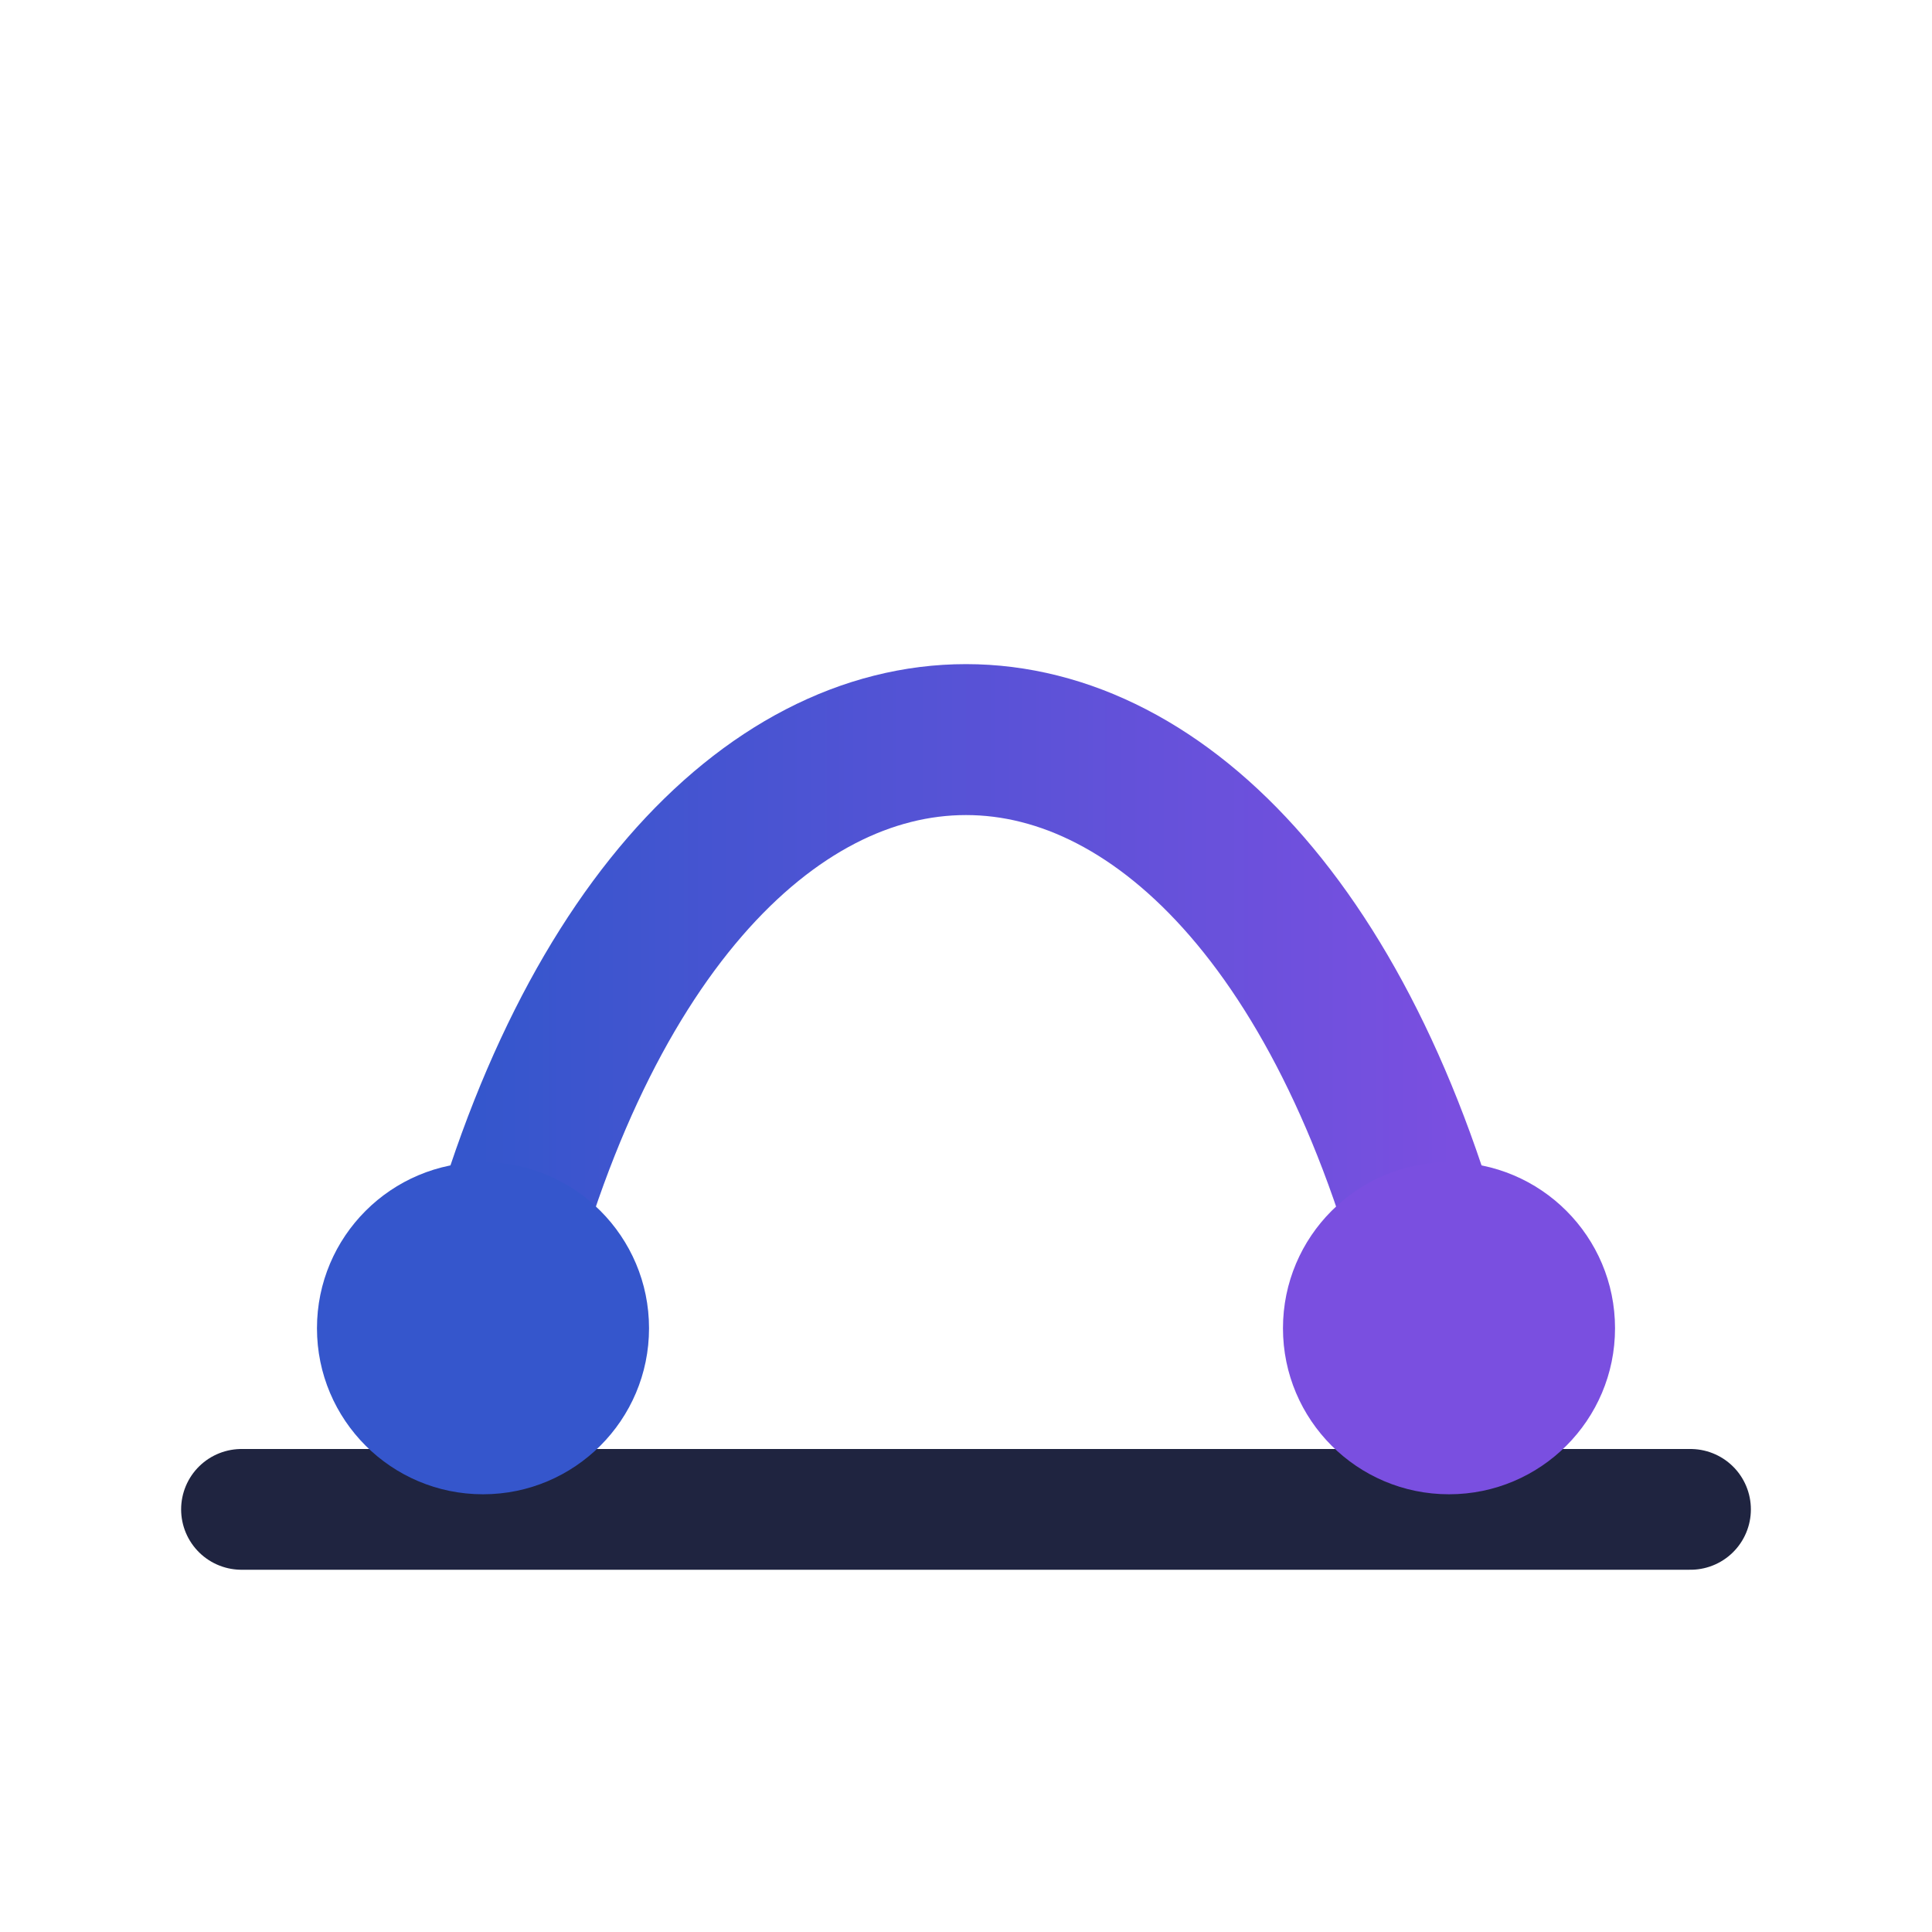
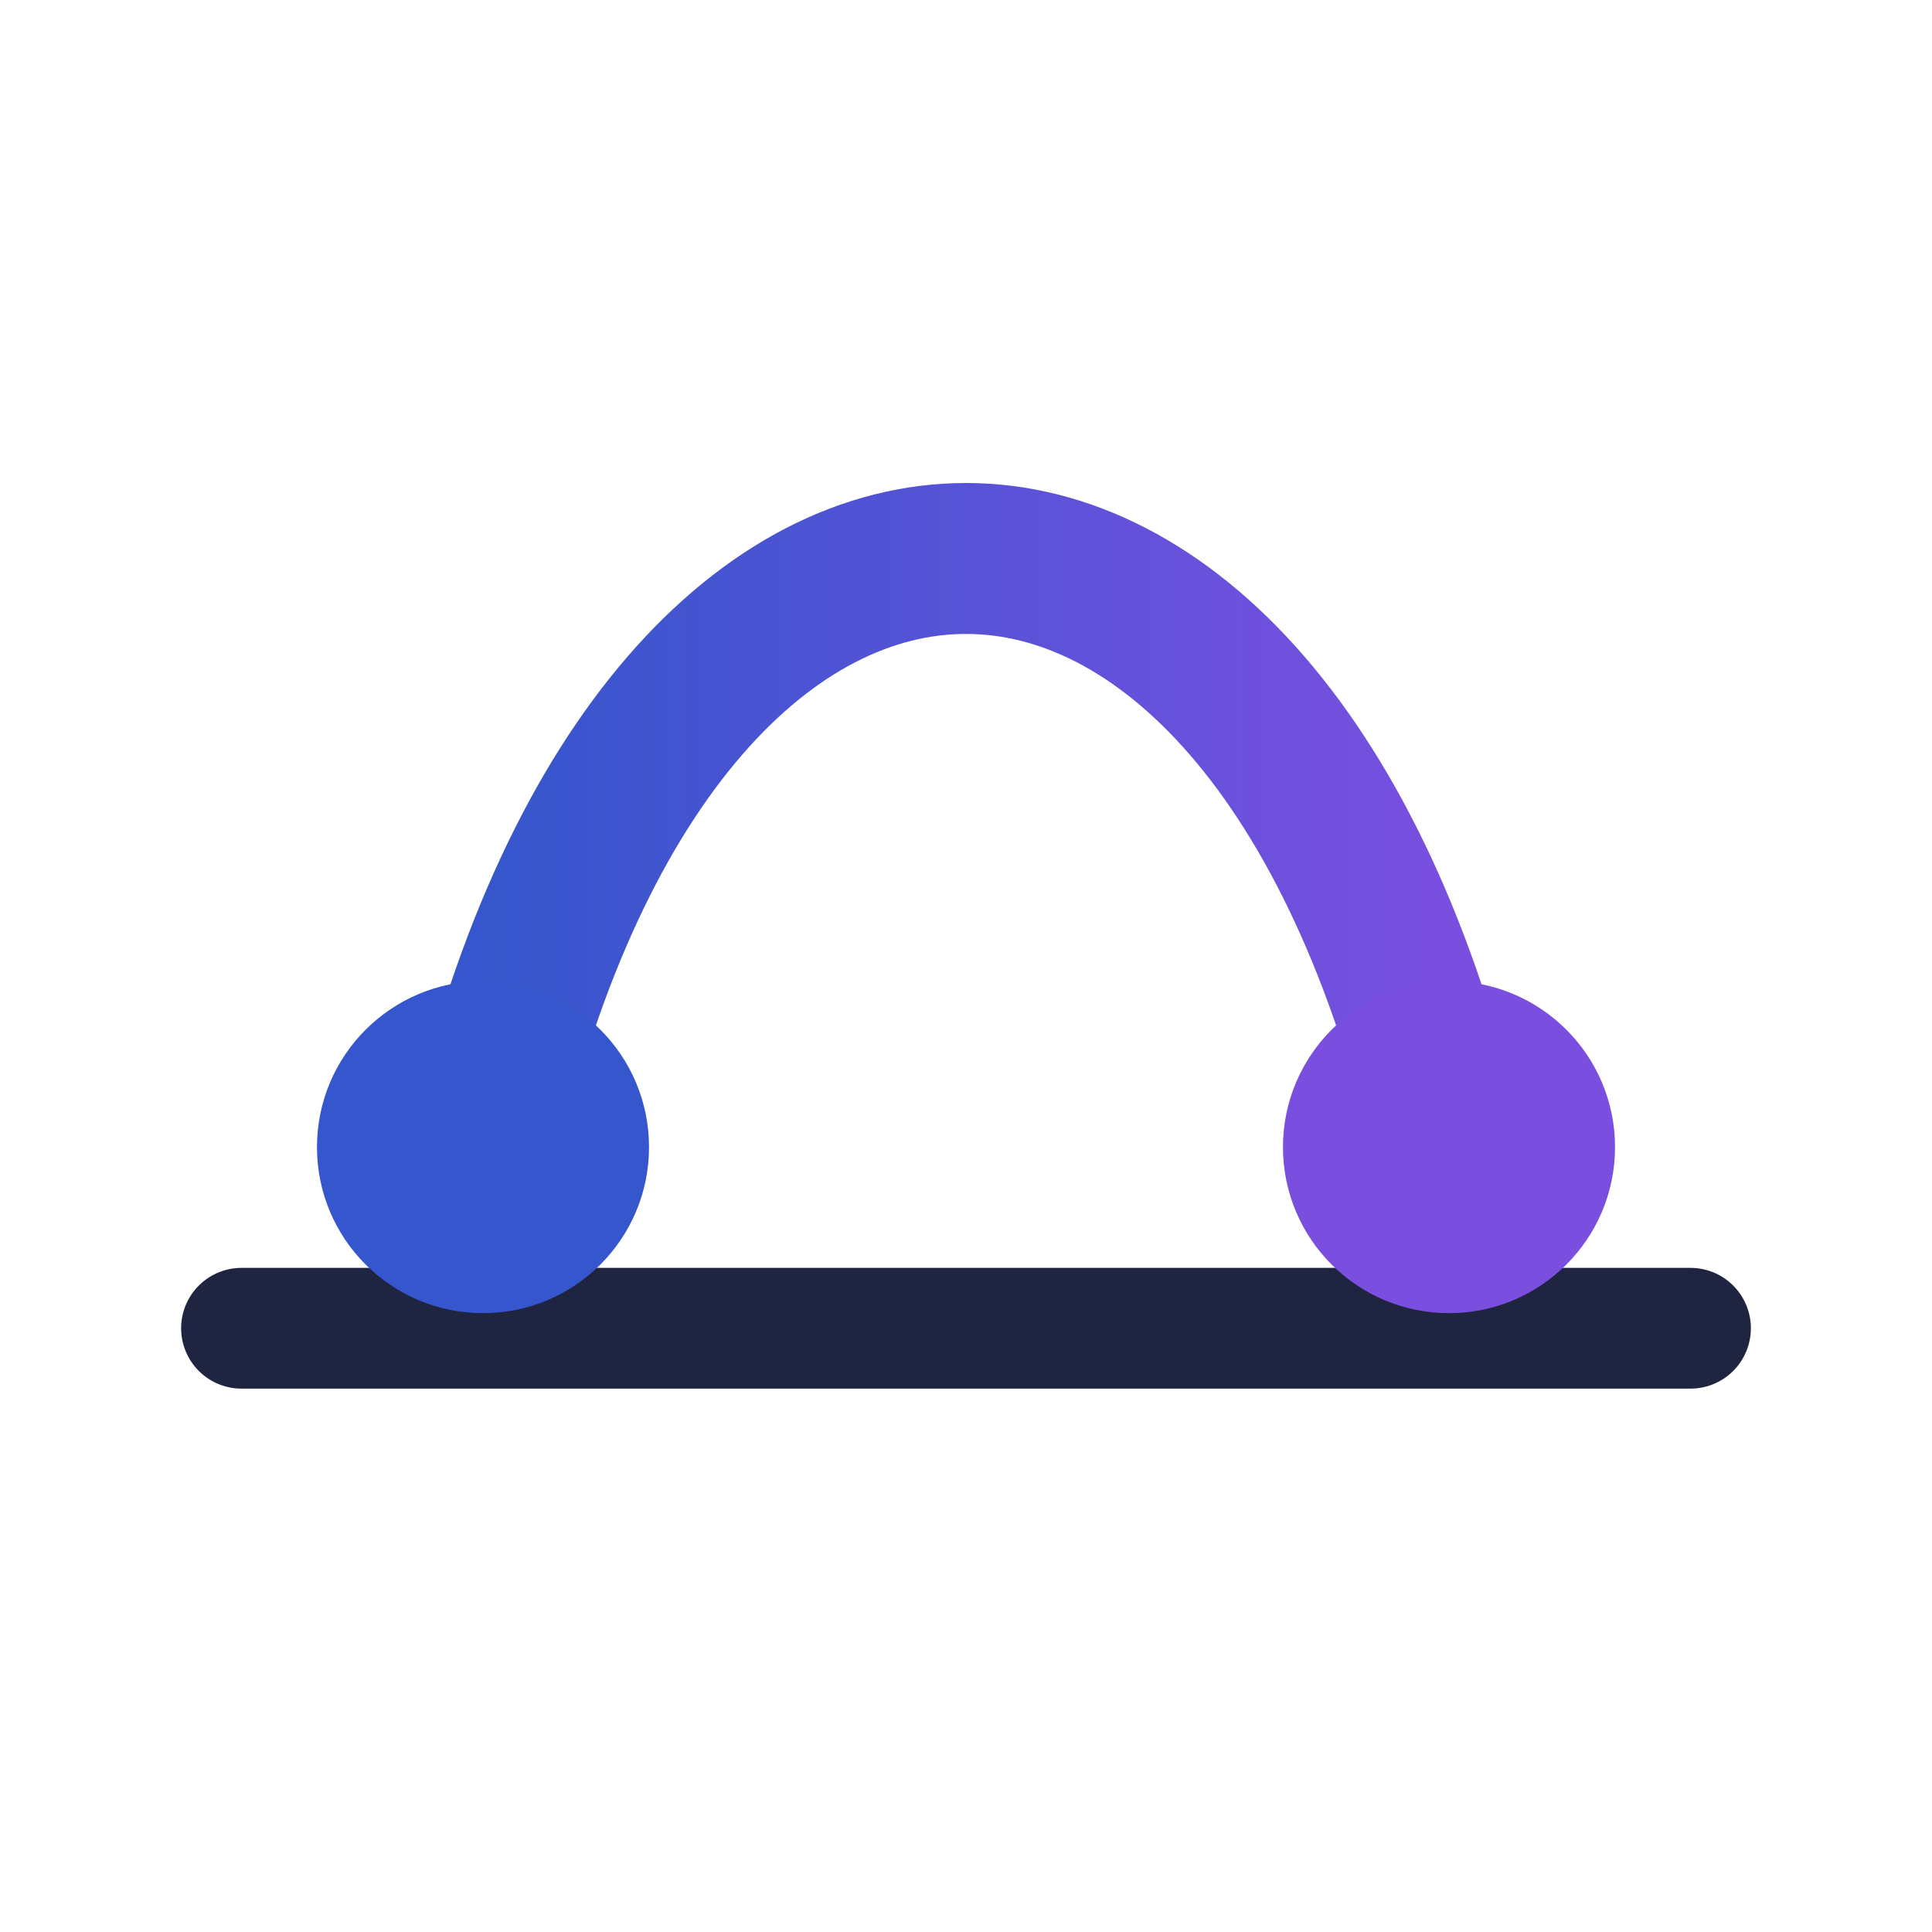
<svg xmlns="http://www.w3.org/2000/svg" viewBox="0 0 64 64" width="64" height="64" role="img" aria-labelledby="t d">
  <defs>
    <linearGradient id="arc" x1="0" y1="0" x2="1" y2="0">
      <stop offset="0" stop-color="#3556cc" />
      <stop offset="1" stop-color="#7a4fe0" />
    </linearGradient>
  </defs>
-   <path d="M8 50 H56" stroke="#1f2440" stroke-width="4" stroke-linecap="round" />
-   <path d="M16 44 C 22 18, 42 18, 48 44" fill="none" stroke="url(#arc)" stroke-width="5" stroke-linecap="round" />
-   <circle cx="16" cy="44" r="5.5" fill="#3556cc" />
-   <circle cx="48" cy="44" r="5.5" fill="#7a4fe0" />
+   <path d="M8 44 H56" stroke="#1f2440" stroke-width="4" stroke-linecap="round" />
+   <path d="M16 38 C 22 12, 42 12, 48 38" fill="none" stroke="url(#arc)" stroke-width="5" stroke-linecap="round" />
+   <circle cx="16" cy="38" r="5.5" fill="#3556cc" />
+   <circle cx="48" cy="38" r="5.5" fill="#7a4fe0" />
</svg>
